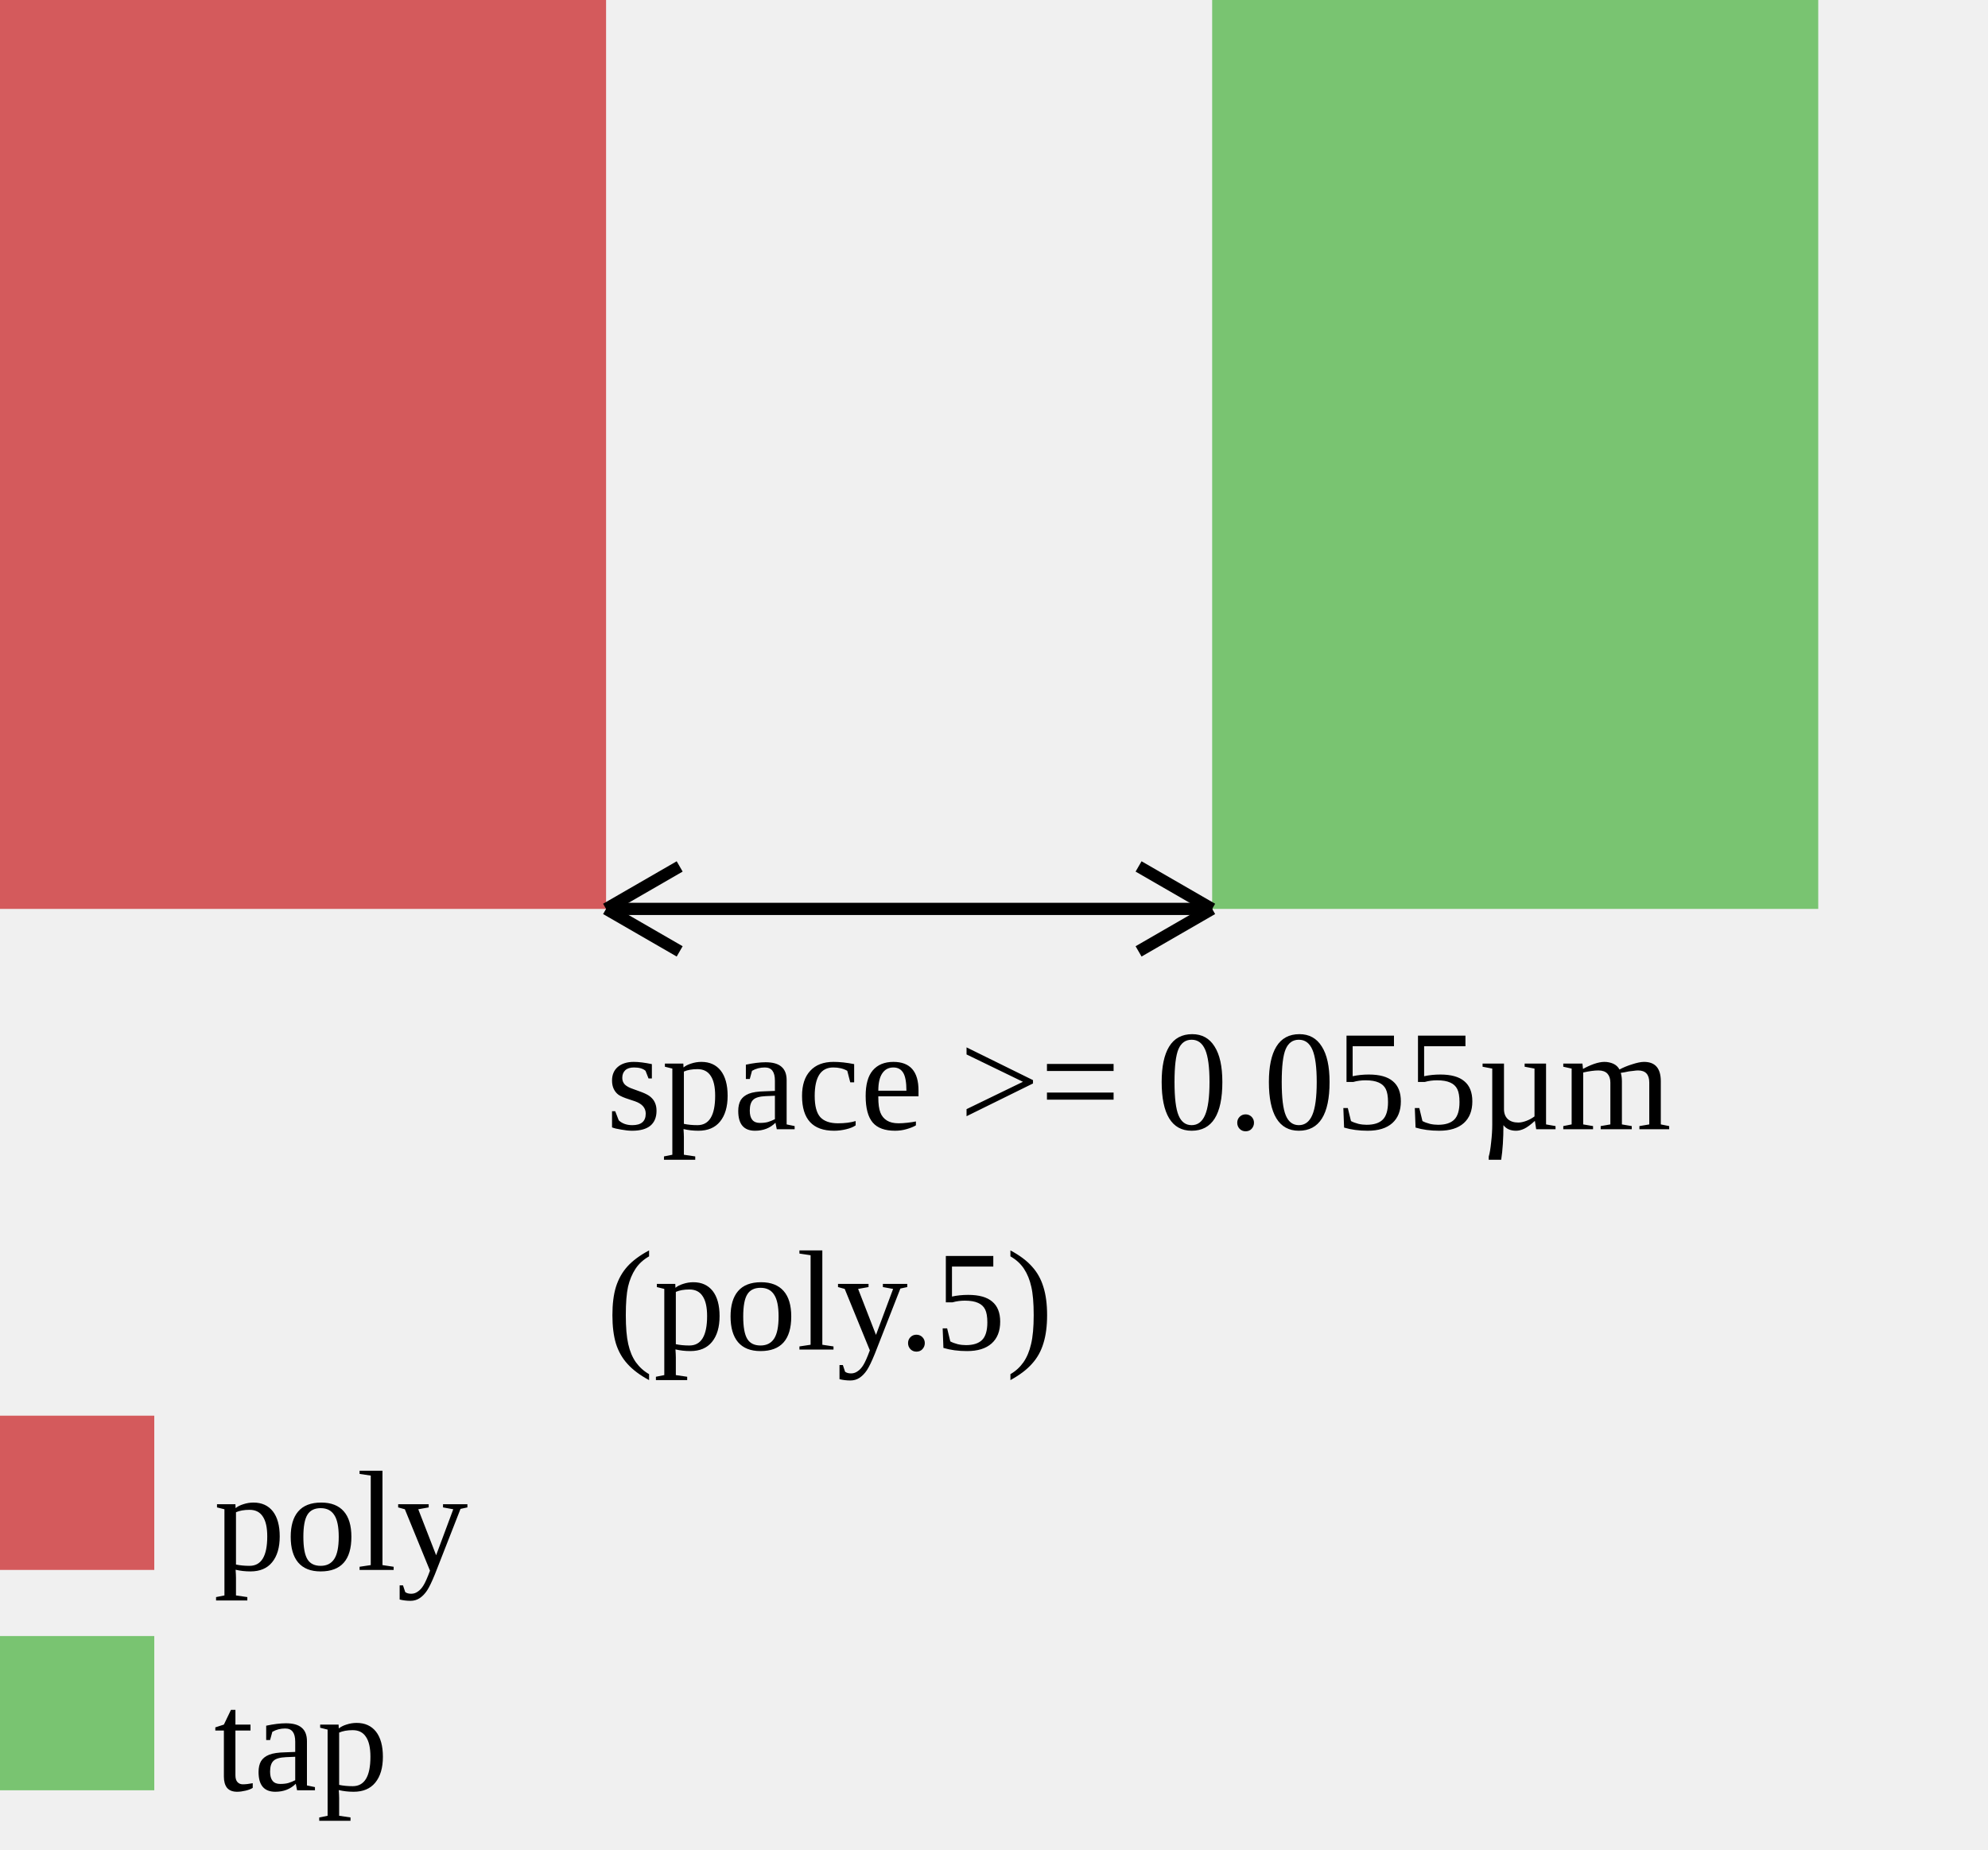
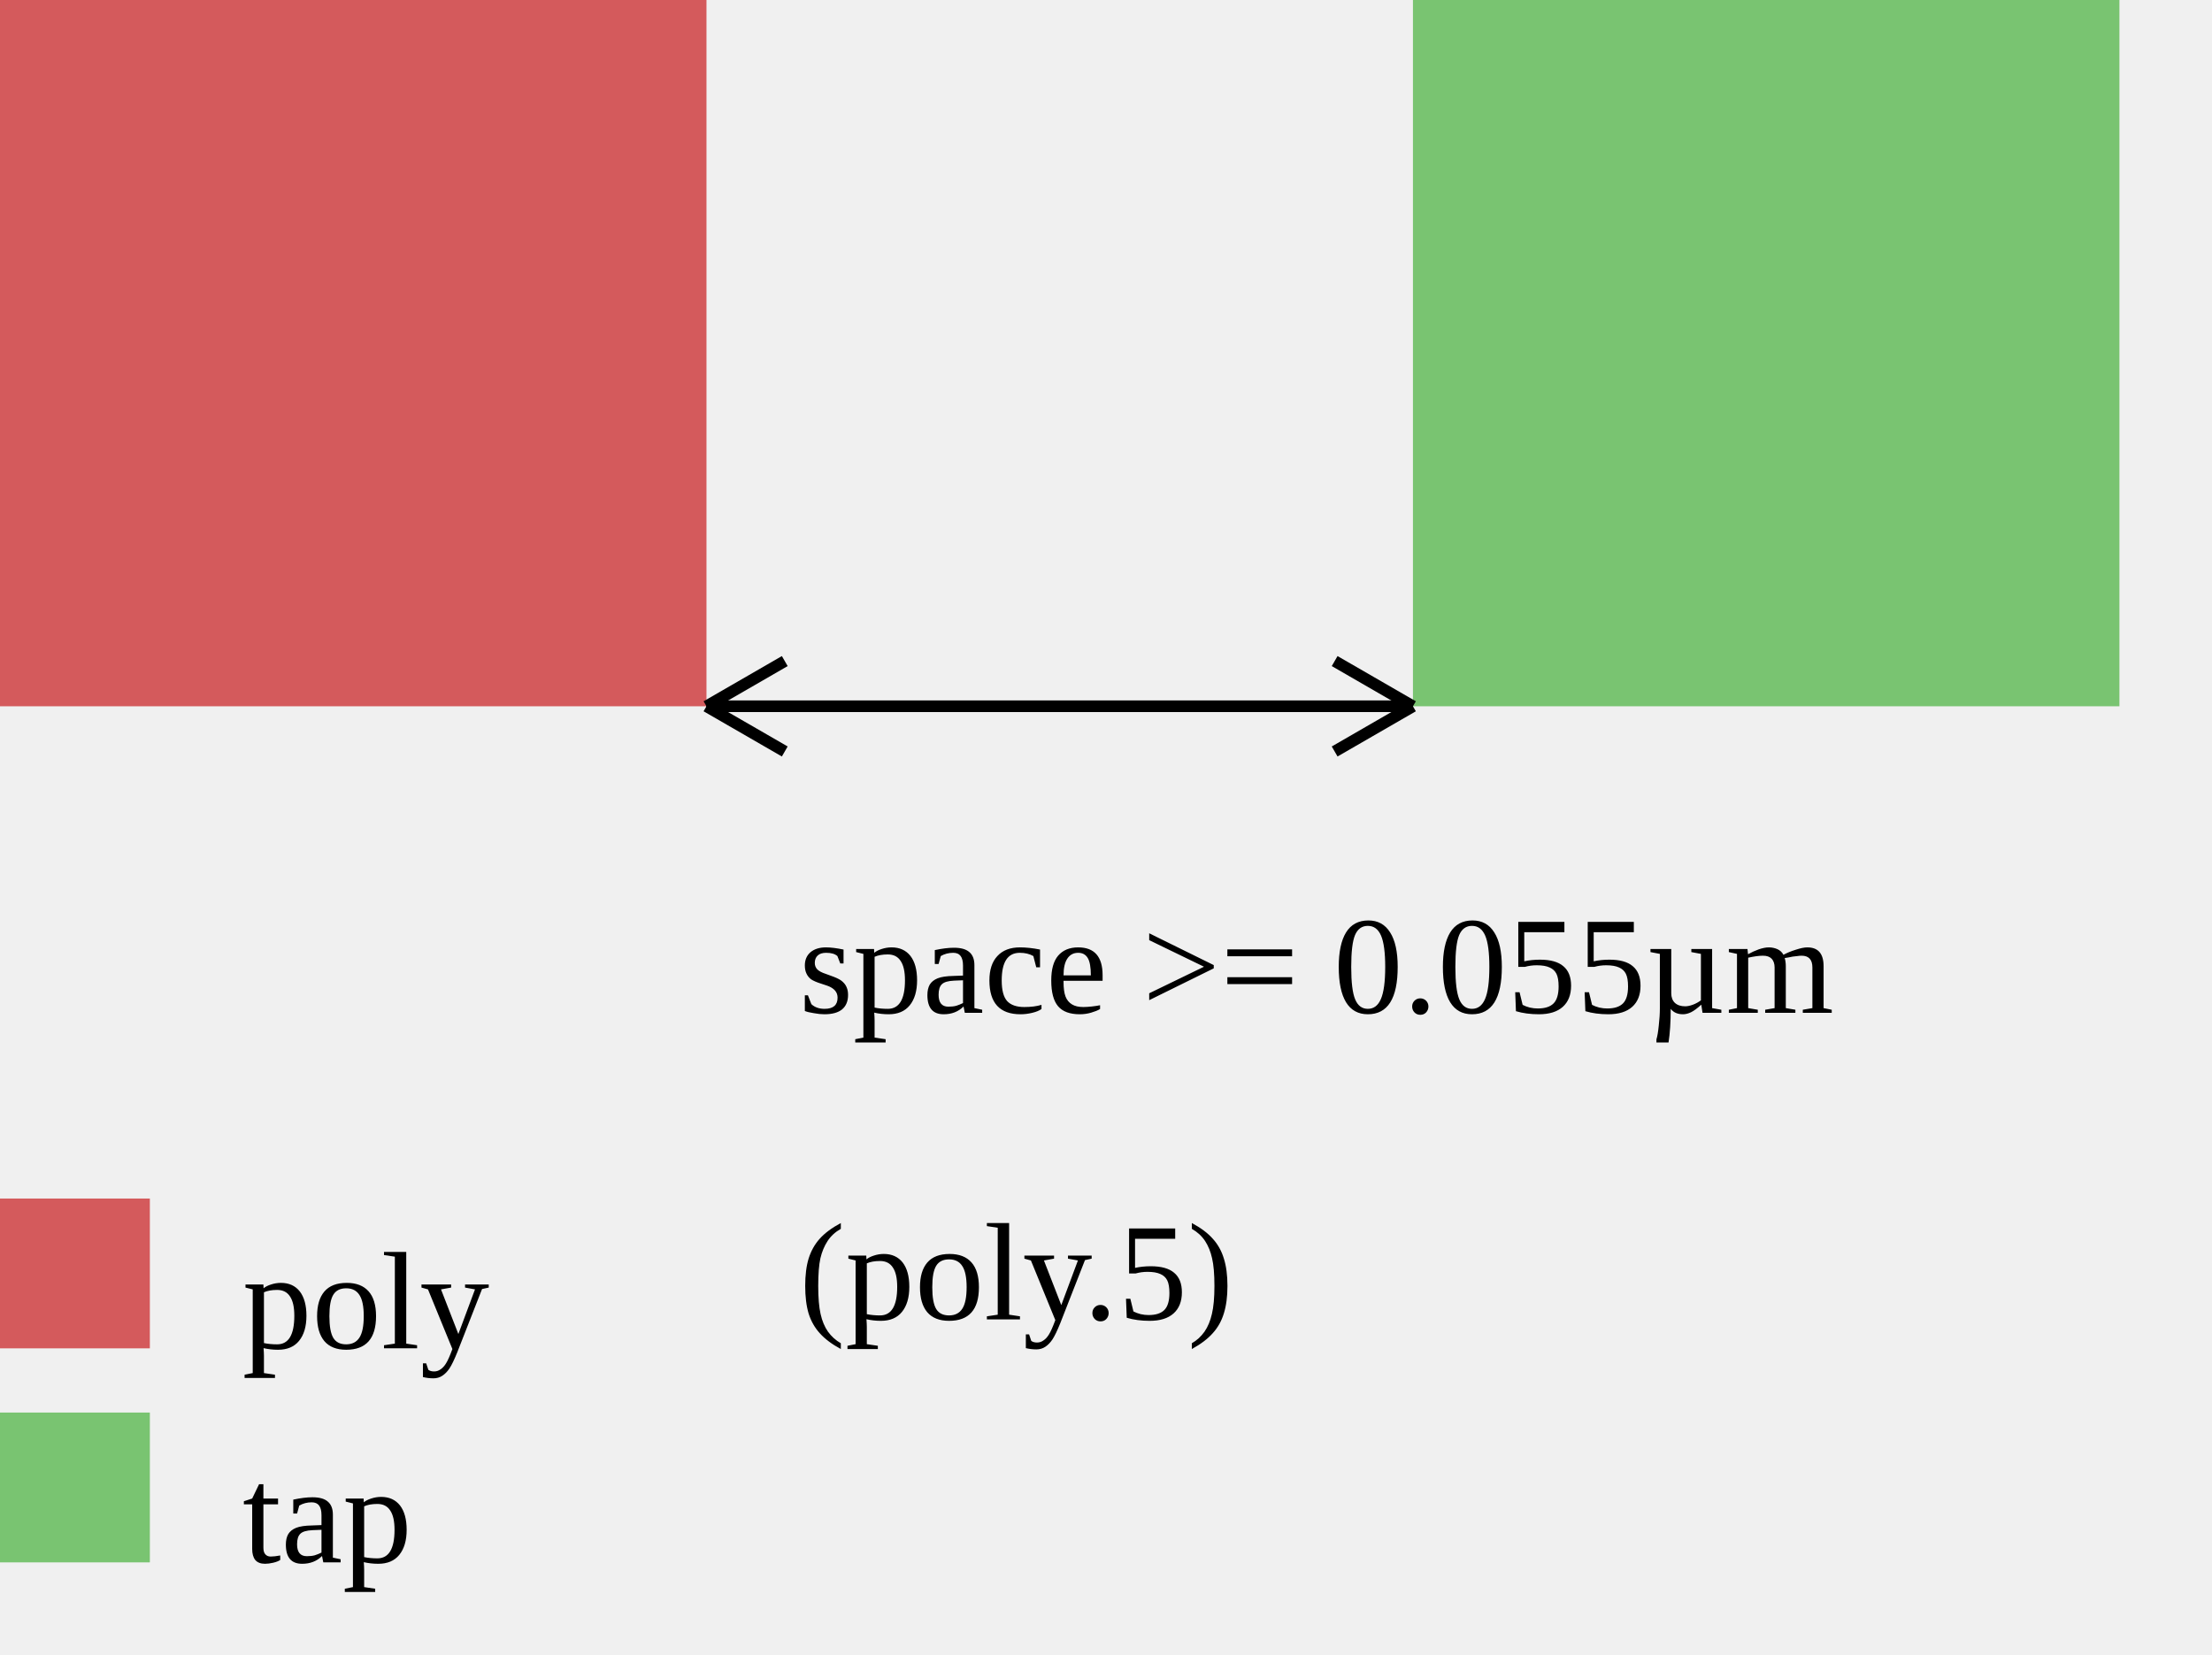
- <svg xmlns="http://www.w3.org/2000/svg" baseProfile="full" height="100%" version="1.1" width="100%" viewBox="0 0 166.875 155.312">
+ <svg xmlns="http://www.w3.org/2000/svg" baseProfile="full" height="100%" version="1.1" width="100%" viewBox="0 0 191.15 143.05">
  <defs>
    <style type="text/css">
    .background {fill:white;}
    .default {fill:grey;}
    .diff {fill:rgb(196,157,113);}
    .tap {fill:rgb(121,196,113);}
    .poly {fill:rgb(212,90,92);}
    .mcon {fill:rgb(204,202,204);stroke-width:1;stroke:black;}
-     .met1, .huge_met1 {fill:rgb(190,144,217);}
+     .met1 {fill:rgb(190,144,217);}
+     .huge_met1 {fill:rgb(160,114,187);}
    .via {fill:rgb(59,0,246);}
    .checkmark {fill:rgb(0,192,0);font-size:74px;}
    .no {fill:rgb(179,0,0);font-size:74px;}
    
</style>
  </defs>
-   <rect class="poly" height="76.312" width="50.875" x="0" y="0" />
-   <rect class="tap" height="76.312" width="50.875" x="101.75" y="0" />
-   <line stroke="black" stroke-width="1" x1="50.875" x2="101.75" y1="76.312" y2="76.312" />
-   <line stroke="black" stroke-width="1" x1="101.75" x2="95.573" y1="76.312" y2="72.746" />
-   <line stroke="black" stroke-width="1" x1="101.75" x2="95.573" y1="76.312" y2="79.879" />
-   <line stroke="black" stroke-width="1" x1="101.75" x2="50.875" y1="76.312" y2="76.312" />
-   <line stroke="black" stroke-width="1" x1="50.875" x2="57.052" y1="76.312" y2="79.879" />
-   <line stroke="black" stroke-width="1" x1="50.875" x2="57.052" y1="76.312" y2="72.746" />
-   <text x="50.875" y="94.812">space &gt;= 0.055µm</text>
-   <text x="50.875" y="113.312">(poly.5)</text>
-   <rect class="poly" height="12.95" width="12.95" x="0" y="118.862" />
-   <text x="17.95" y="131.812">poly</text>
-   <rect class="tap" height="12.95" width="12.95" x="0" y="137.363" />
-   <text x="17.95" y="150.312">tap</text>
+   <rect class="poly" height="61.05" width="61.05" x="0" y="0" />
+   <rect class="tap" height="61.05" width="61.05" x="122.1" y="0" />
+   <line stroke="black" stroke-width="1" x1="61.05" x2="122.1" y1="61.05" y2="61.05" />
+   <line stroke="black" stroke-width="1" x1="122.1" x2="115.334" y1="61.05" y2="57.143" />
+   <line stroke="black" stroke-width="1" x1="122.1" x2="115.334" y1="61.05" y2="64.957" />
+   <line stroke="black" stroke-width="1" x1="122.1" x2="61.05" y1="61.05" y2="61.05" />
+   <line stroke="black" stroke-width="1" x1="61.05" x2="67.816" y1="61.05" y2="64.957" />
+   <line stroke="black" stroke-width="1" x1="61.05" x2="67.816" y1="61.05" y2="57.143" />
+   <text x="69.05" y="87.55">space &gt;= 0.055µm</text>
+   <text x="69.05" y="114.05">(poly.5)</text>
+   <rect class="poly" height="12.95" style="fill-opacity:1.0;" width="12.95" x="0" y="103.6" />
+   <text x="20.95" y="116.55">poly</text>
+   <rect class="tap" height="12.95" style="fill-opacity:1.0;" width="12.95" x="0" y="122.1" />
+   <text x="20.95" y="135.05">tap</text>
</svg>
